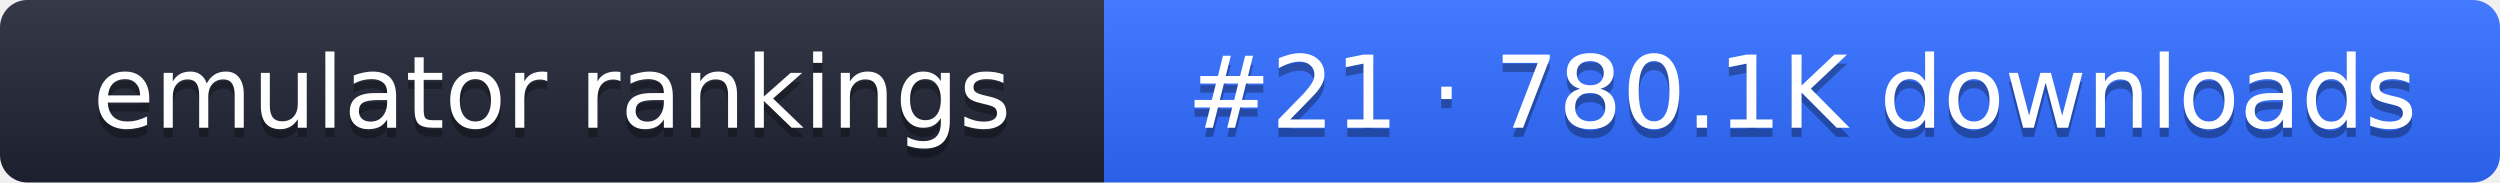
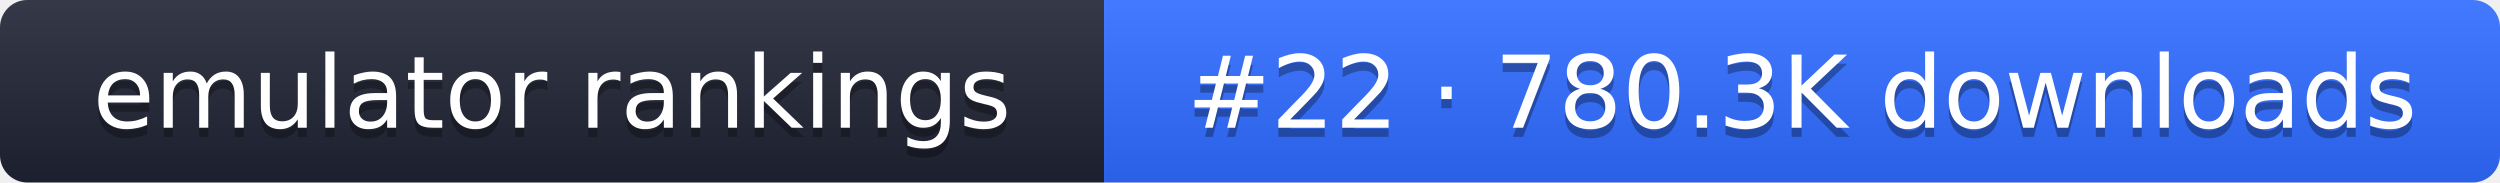
- <svg xmlns="http://www.w3.org/2000/svg" width="274" height="20" role="img" aria-label="emulator rankings: #21 · 780.1K downloads">
+ <svg xmlns="http://www.w3.org/2000/svg" width="274" height="20" role="img" aria-label="emulator rankings: #22 · 780.3K downloads">
  <linearGradient id="g" x2="0" y2="100%">
    <stop offset="0" stop-color="#fff" stop-opacity=".1" />
    <stop offset="1" stop-opacity=".1" />
  </linearGradient>
  <clipPath id="r">
    <rect width="274" height="20" rx="3" fill="#fff" />
  </clipPath>
  <g clip-path="url(#r)">
    <rect width="121" height="20" fill="#1f2433" />
    <rect x="121" width="153" height="20" fill="#2f6bff" />
    <rect width="274" height="20" fill="url(#g)" />
  </g>
  <g fill="#fff" text-anchor="middle" font-family="Verdana,DejaVu Sans,sans-serif" font-size="11">
    <text x="60.5" y="15" fill="#010101" fill-opacity=".3">emulator rankings</text>
    <text x="60.5" y="14">emulator rankings</text>
-     <text x="197.5" y="15" fill="#010101" fill-opacity=".3">#21 · 780.1K downloads</text>
-     <text x="197.5" y="14">#21 · 780.1K downloads</text>
+     <text x="197.5" y="15" fill="#010101" fill-opacity=".3">#22 · 780.3K downloads</text>
+     <text x="197.5" y="14">#22 · 780.3K downloads</text>
  </g>
</svg>
